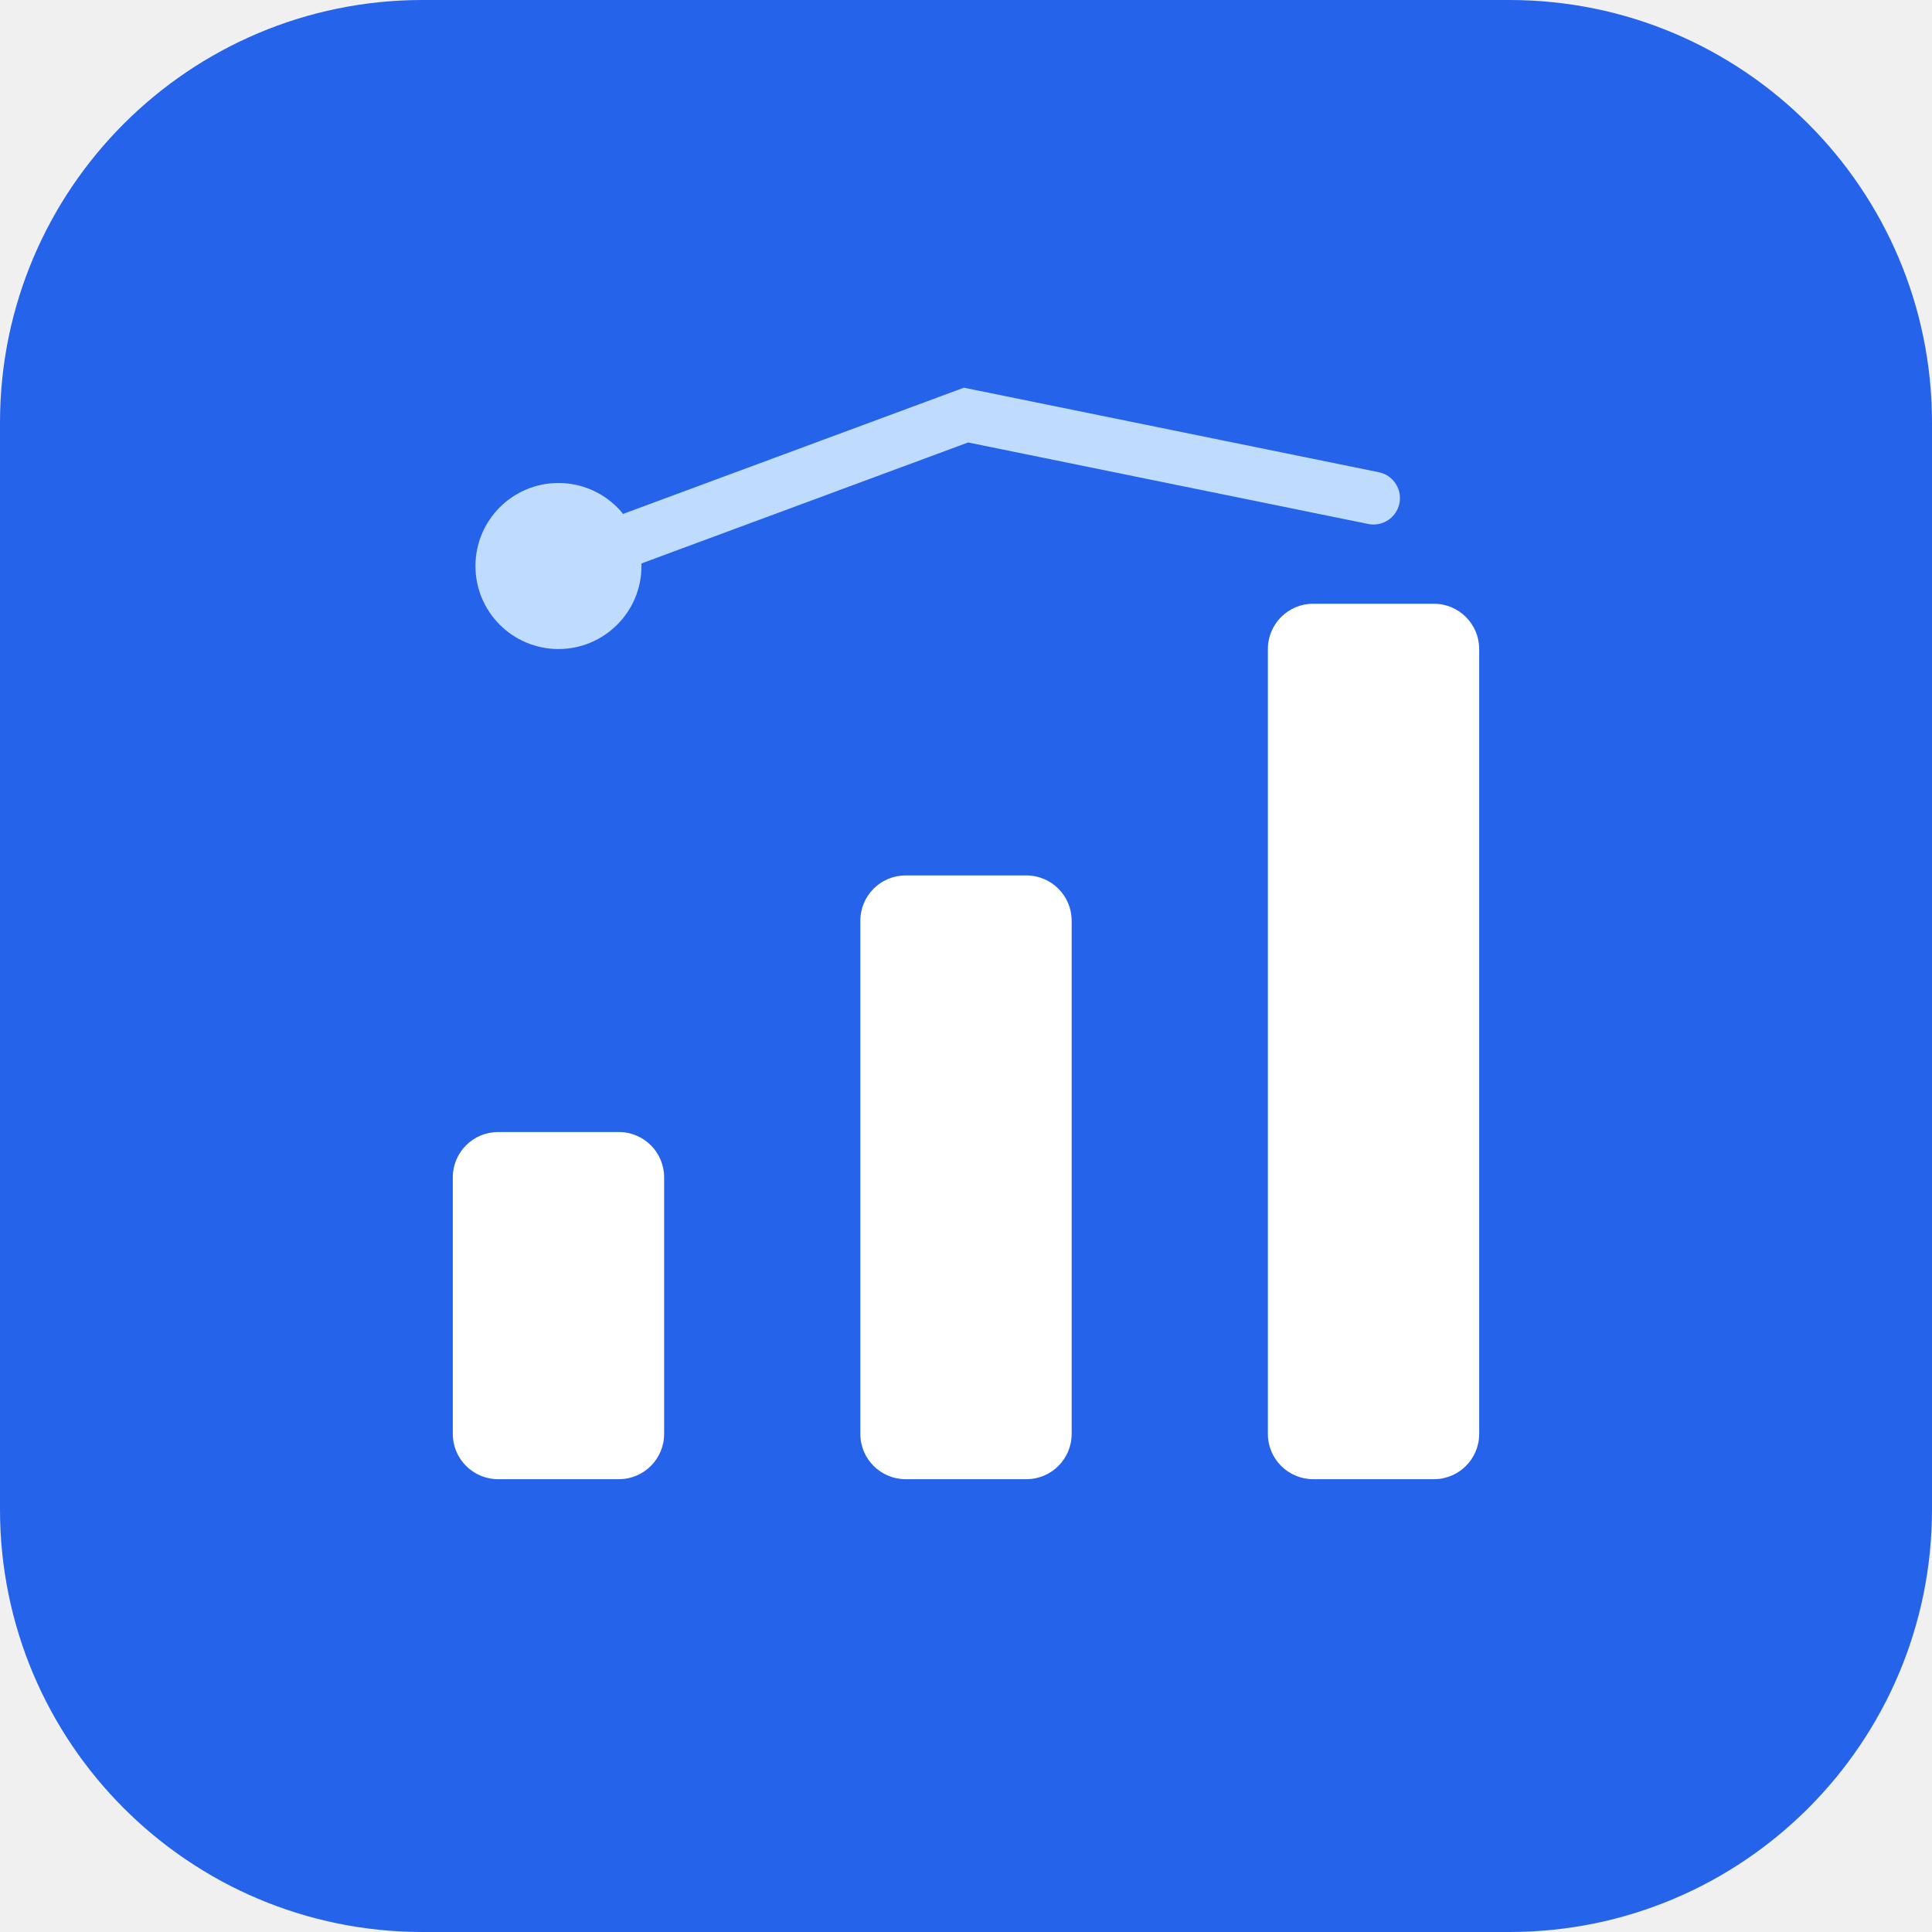
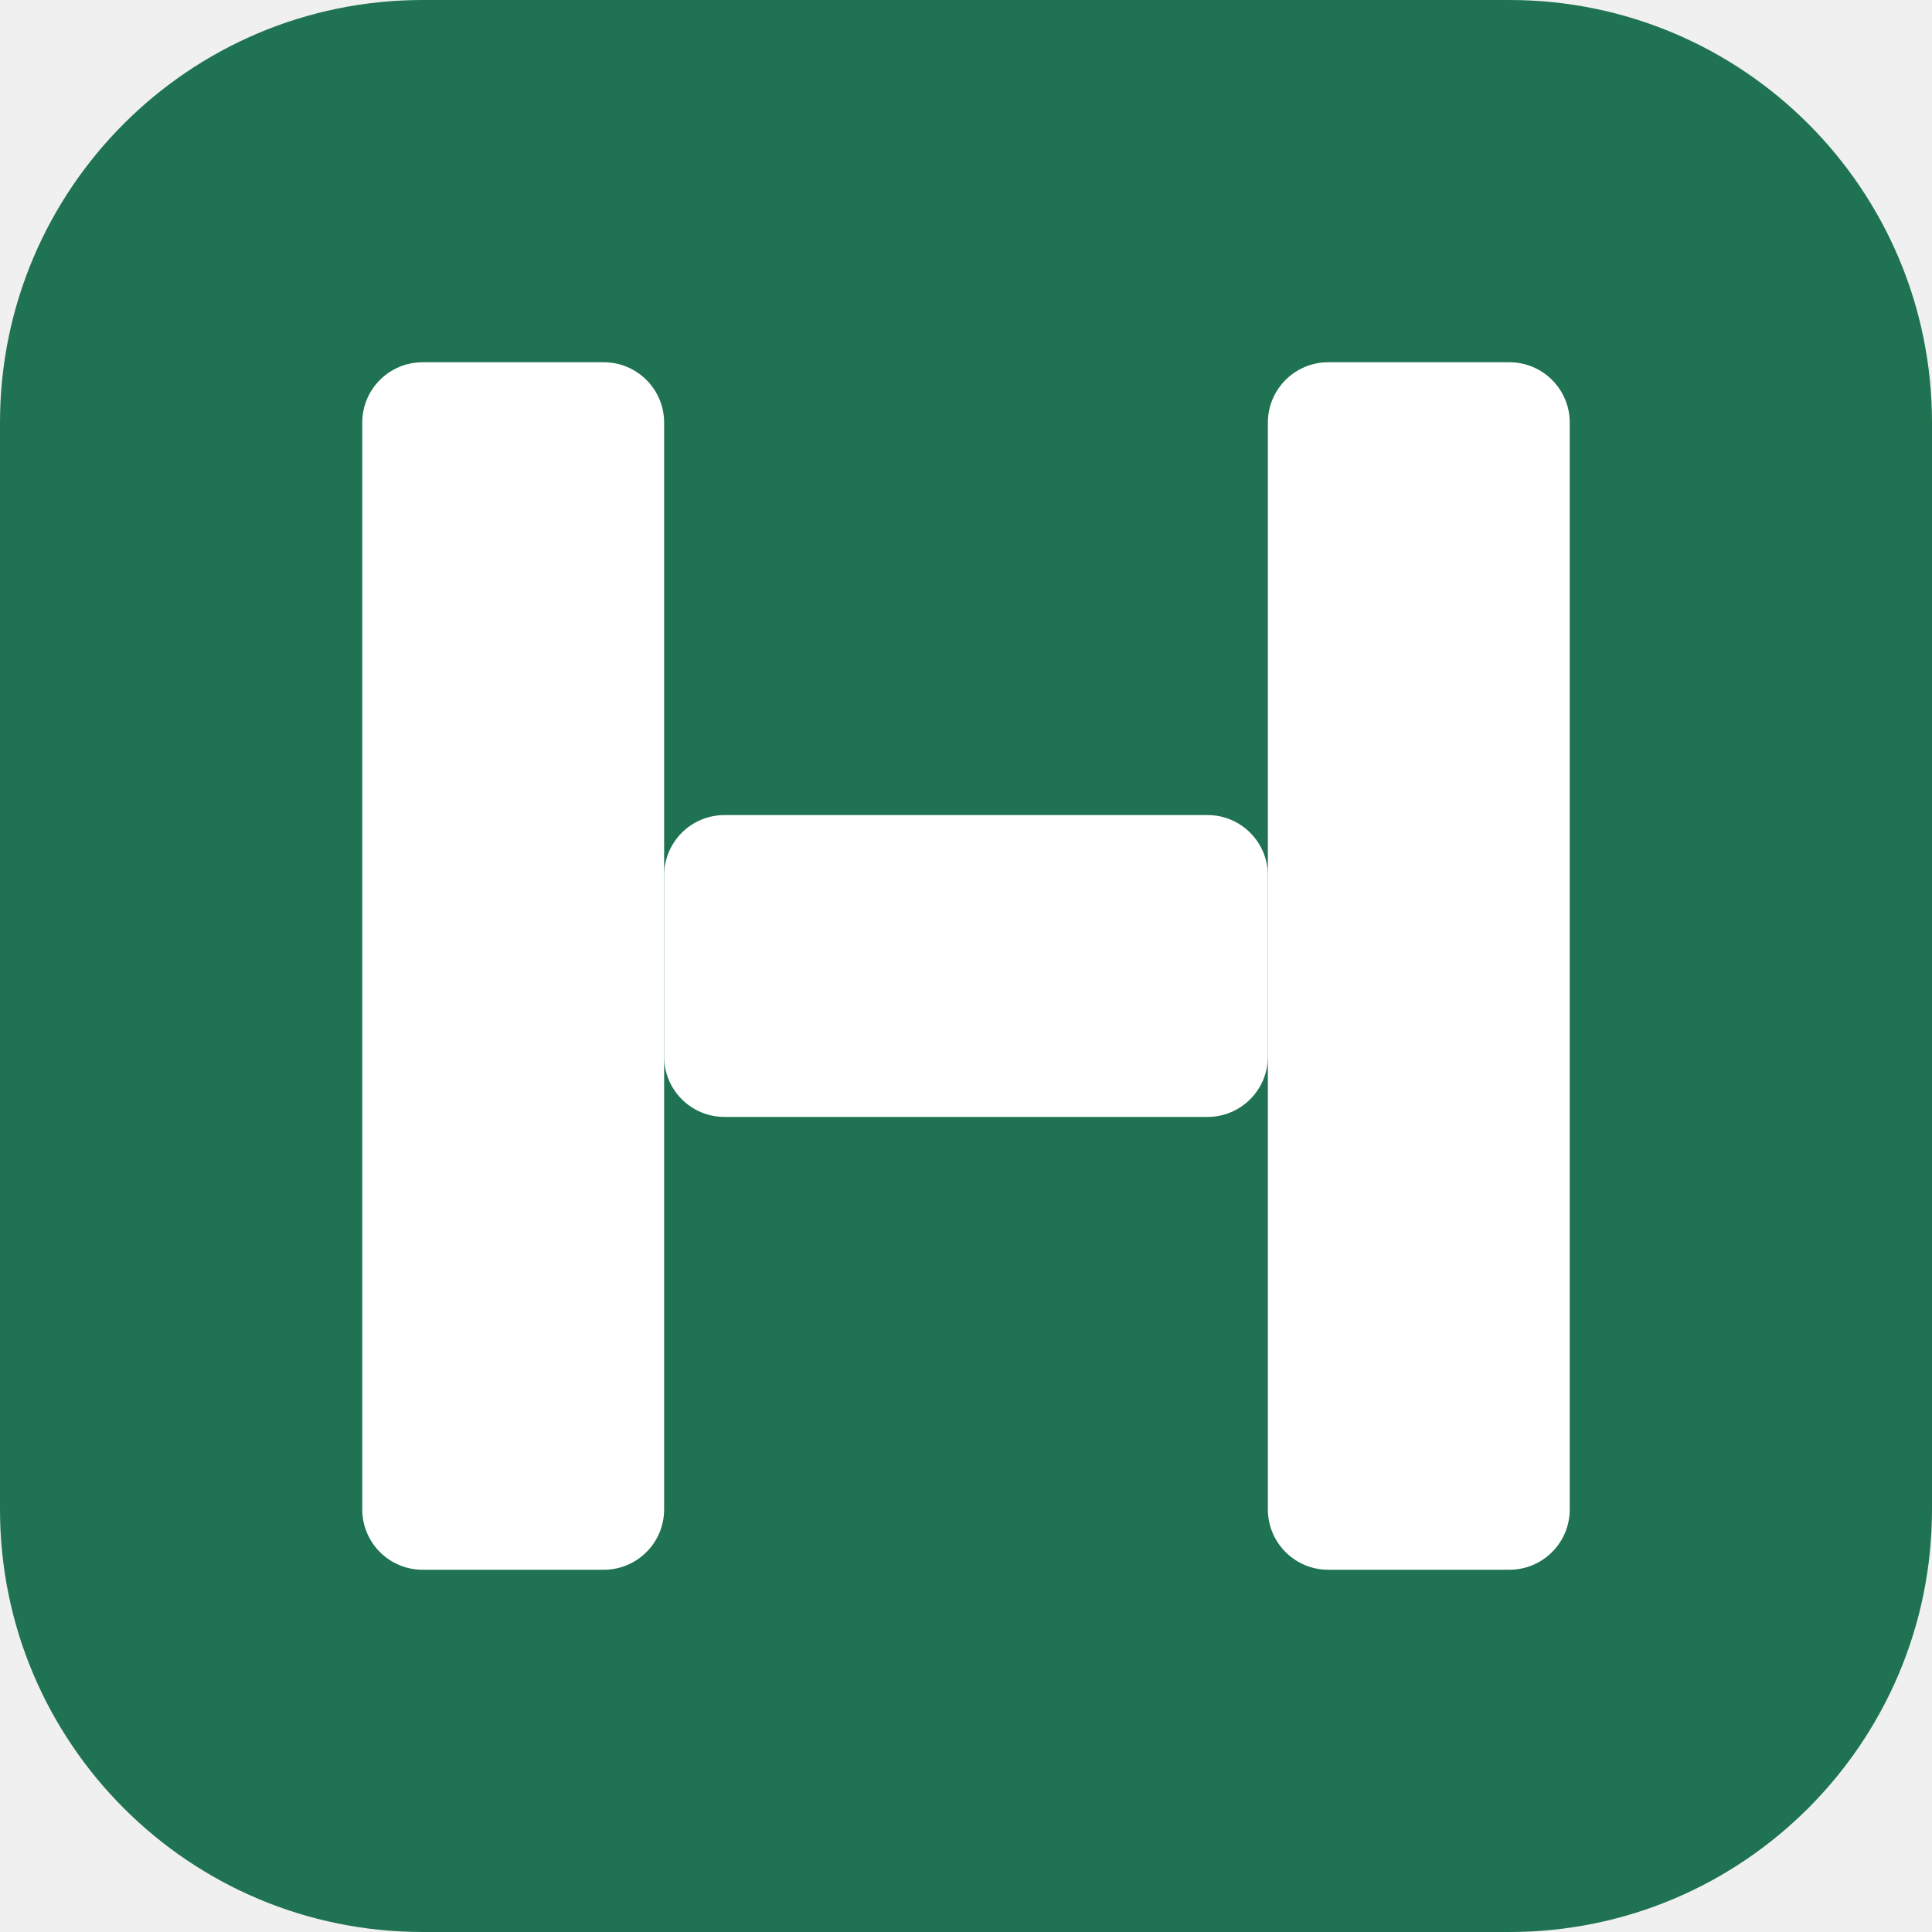
- <svg xmlns="http://www.w3.org/2000/svg" viewBox="0 0 512 512">
-   <rect width="512" height="512" rx="112" fill="#2563eb" />
+ <svg xmlns="http://www.w3.org/2000/svg" viewBox="0 0 64 64">
+   <rect width="64" height="64" rx="14" fill="#1f7352" />
  <g fill="#ffffff">
-     <rect x="120" y="300" width="56" height="92" rx="12" />
-     <rect x="228" y="232" width="56" height="160" rx="12" />
-     <rect x="336" y="160" width="56" height="232" rx="12" />
+     <rect x="12" y="12" width="10" height="40" rx="2" />
+     <rect x="42" y="12" width="10" height="40" rx="2" />
+     <rect x="22" y="27" width="20" height="10" rx="2" />
  </g>
-   <circle cx="148" cy="150" r="22" fill="#bfdbfe" />
-   <path d="M148 150 L256 110 L364 132" stroke="#bfdbfe" stroke-width="14" fill="none" stroke-linecap="round" />
</svg>
